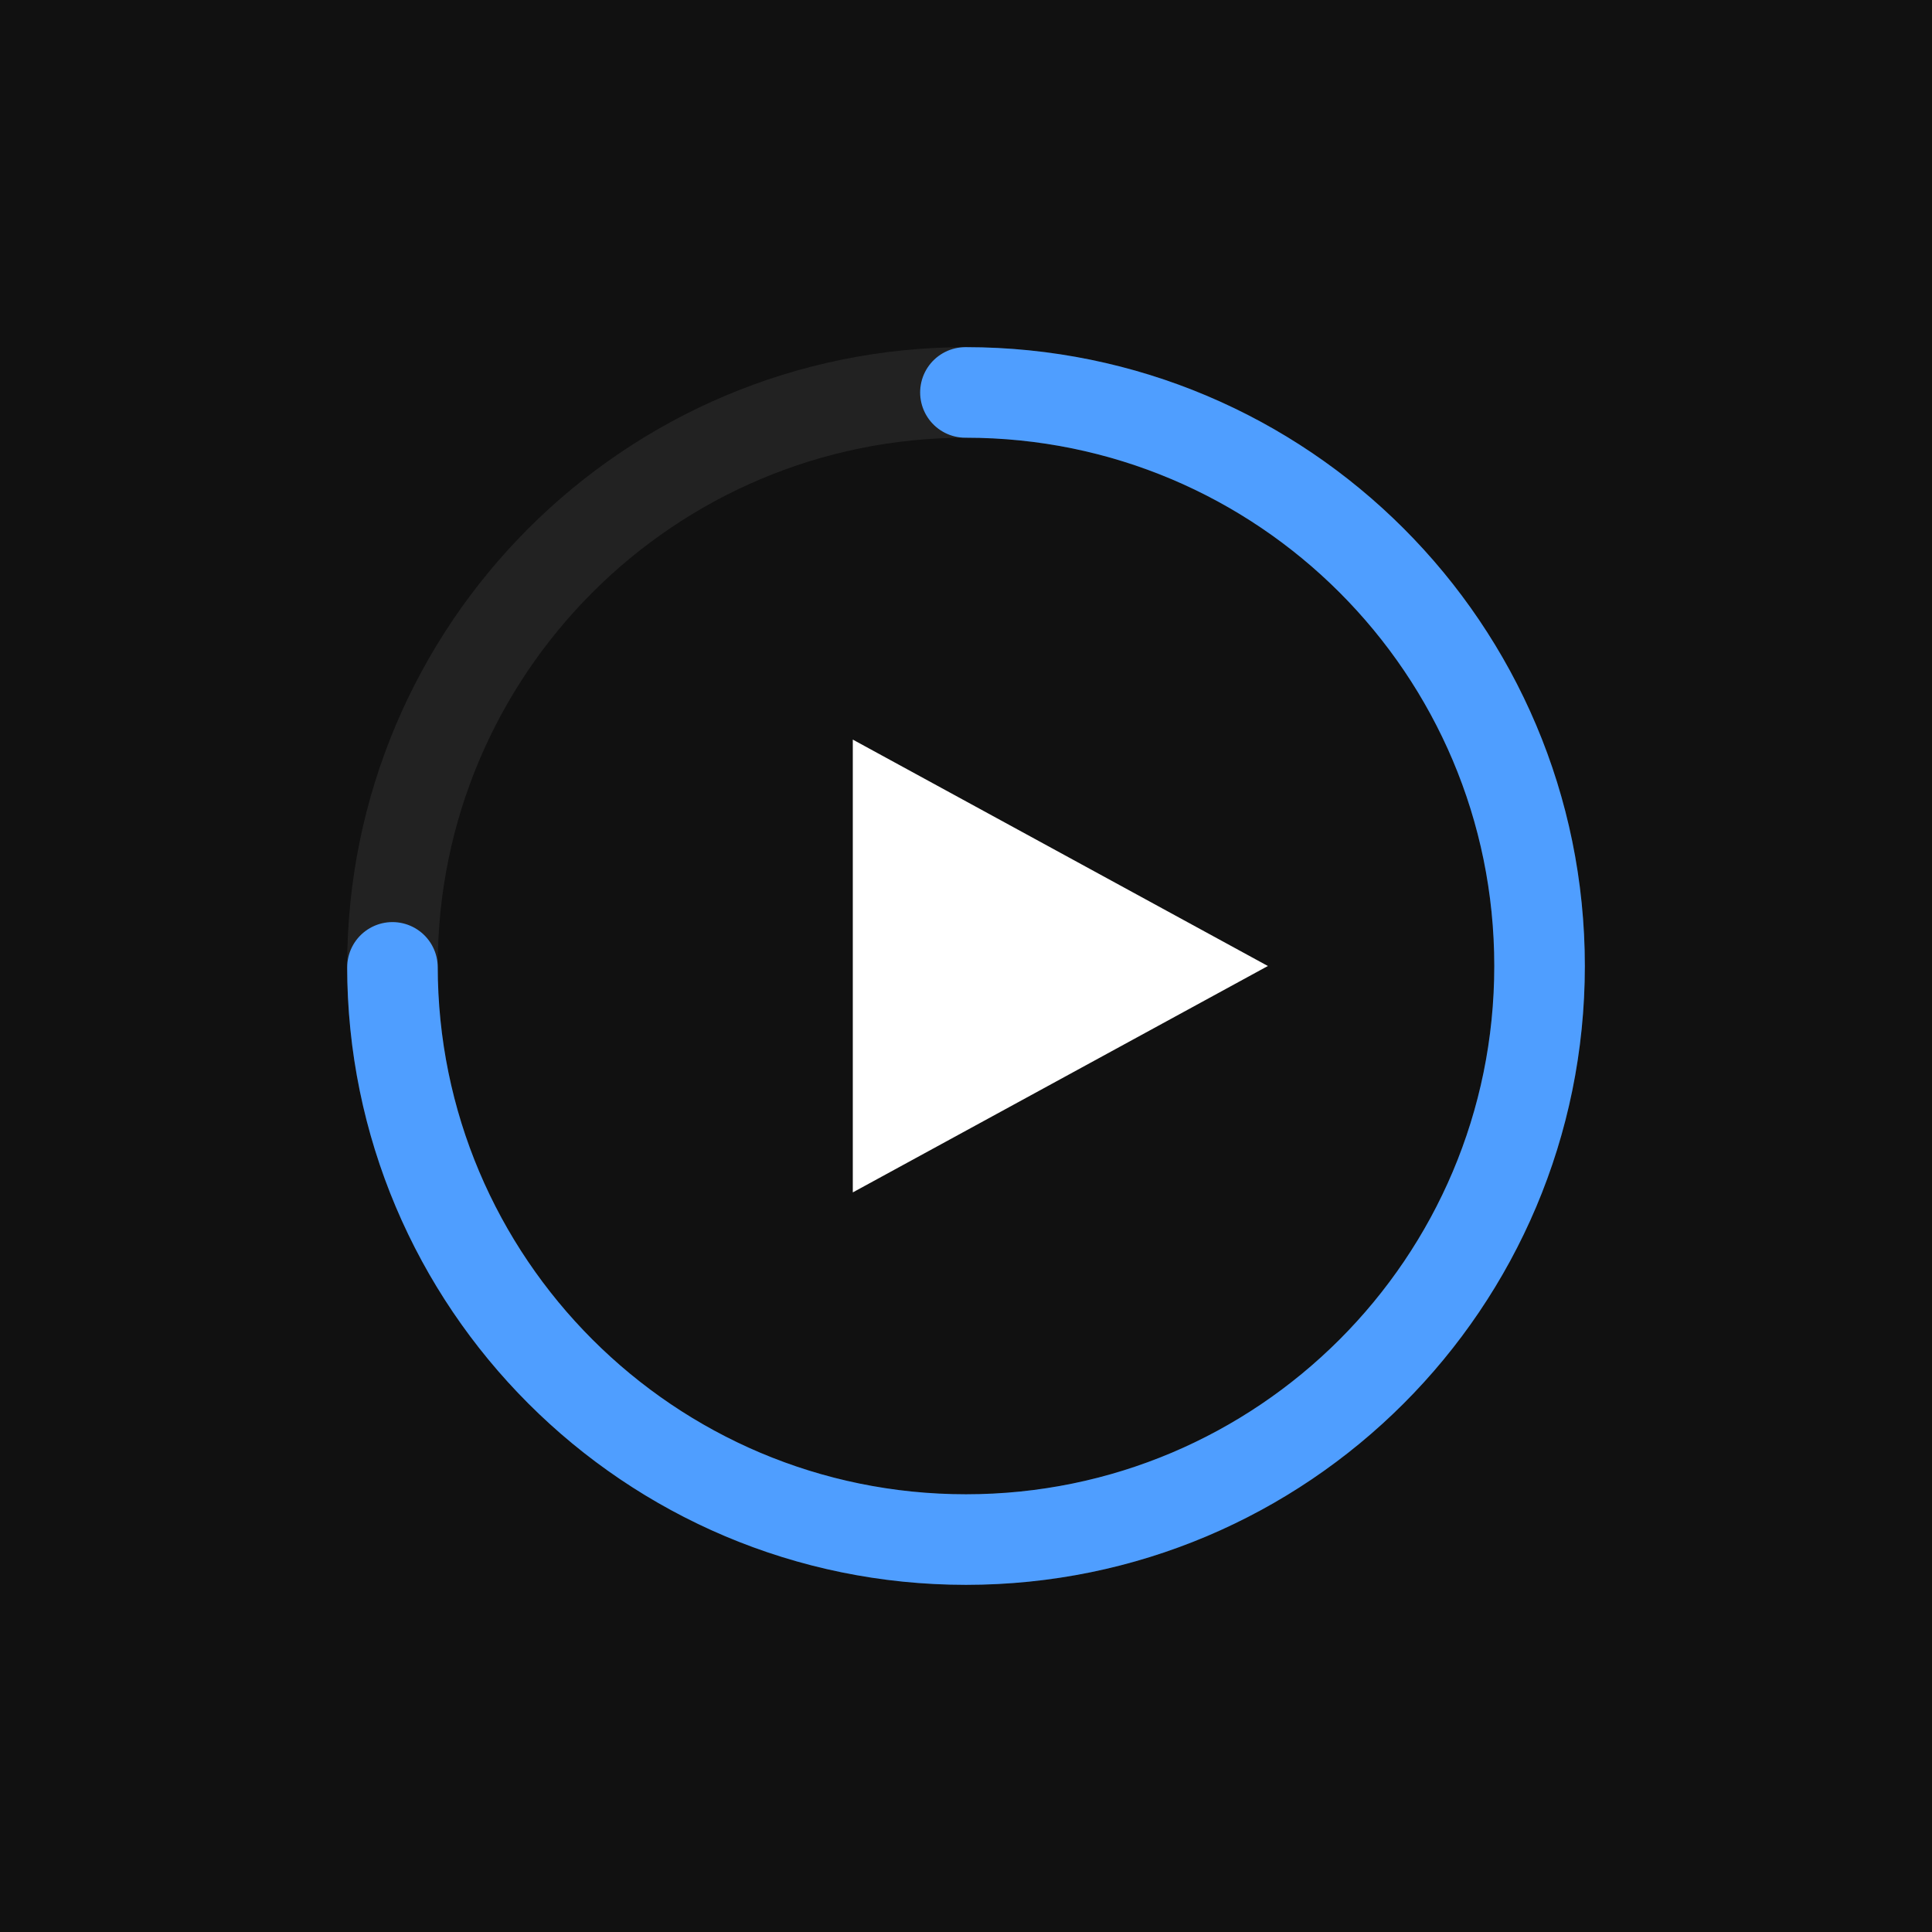
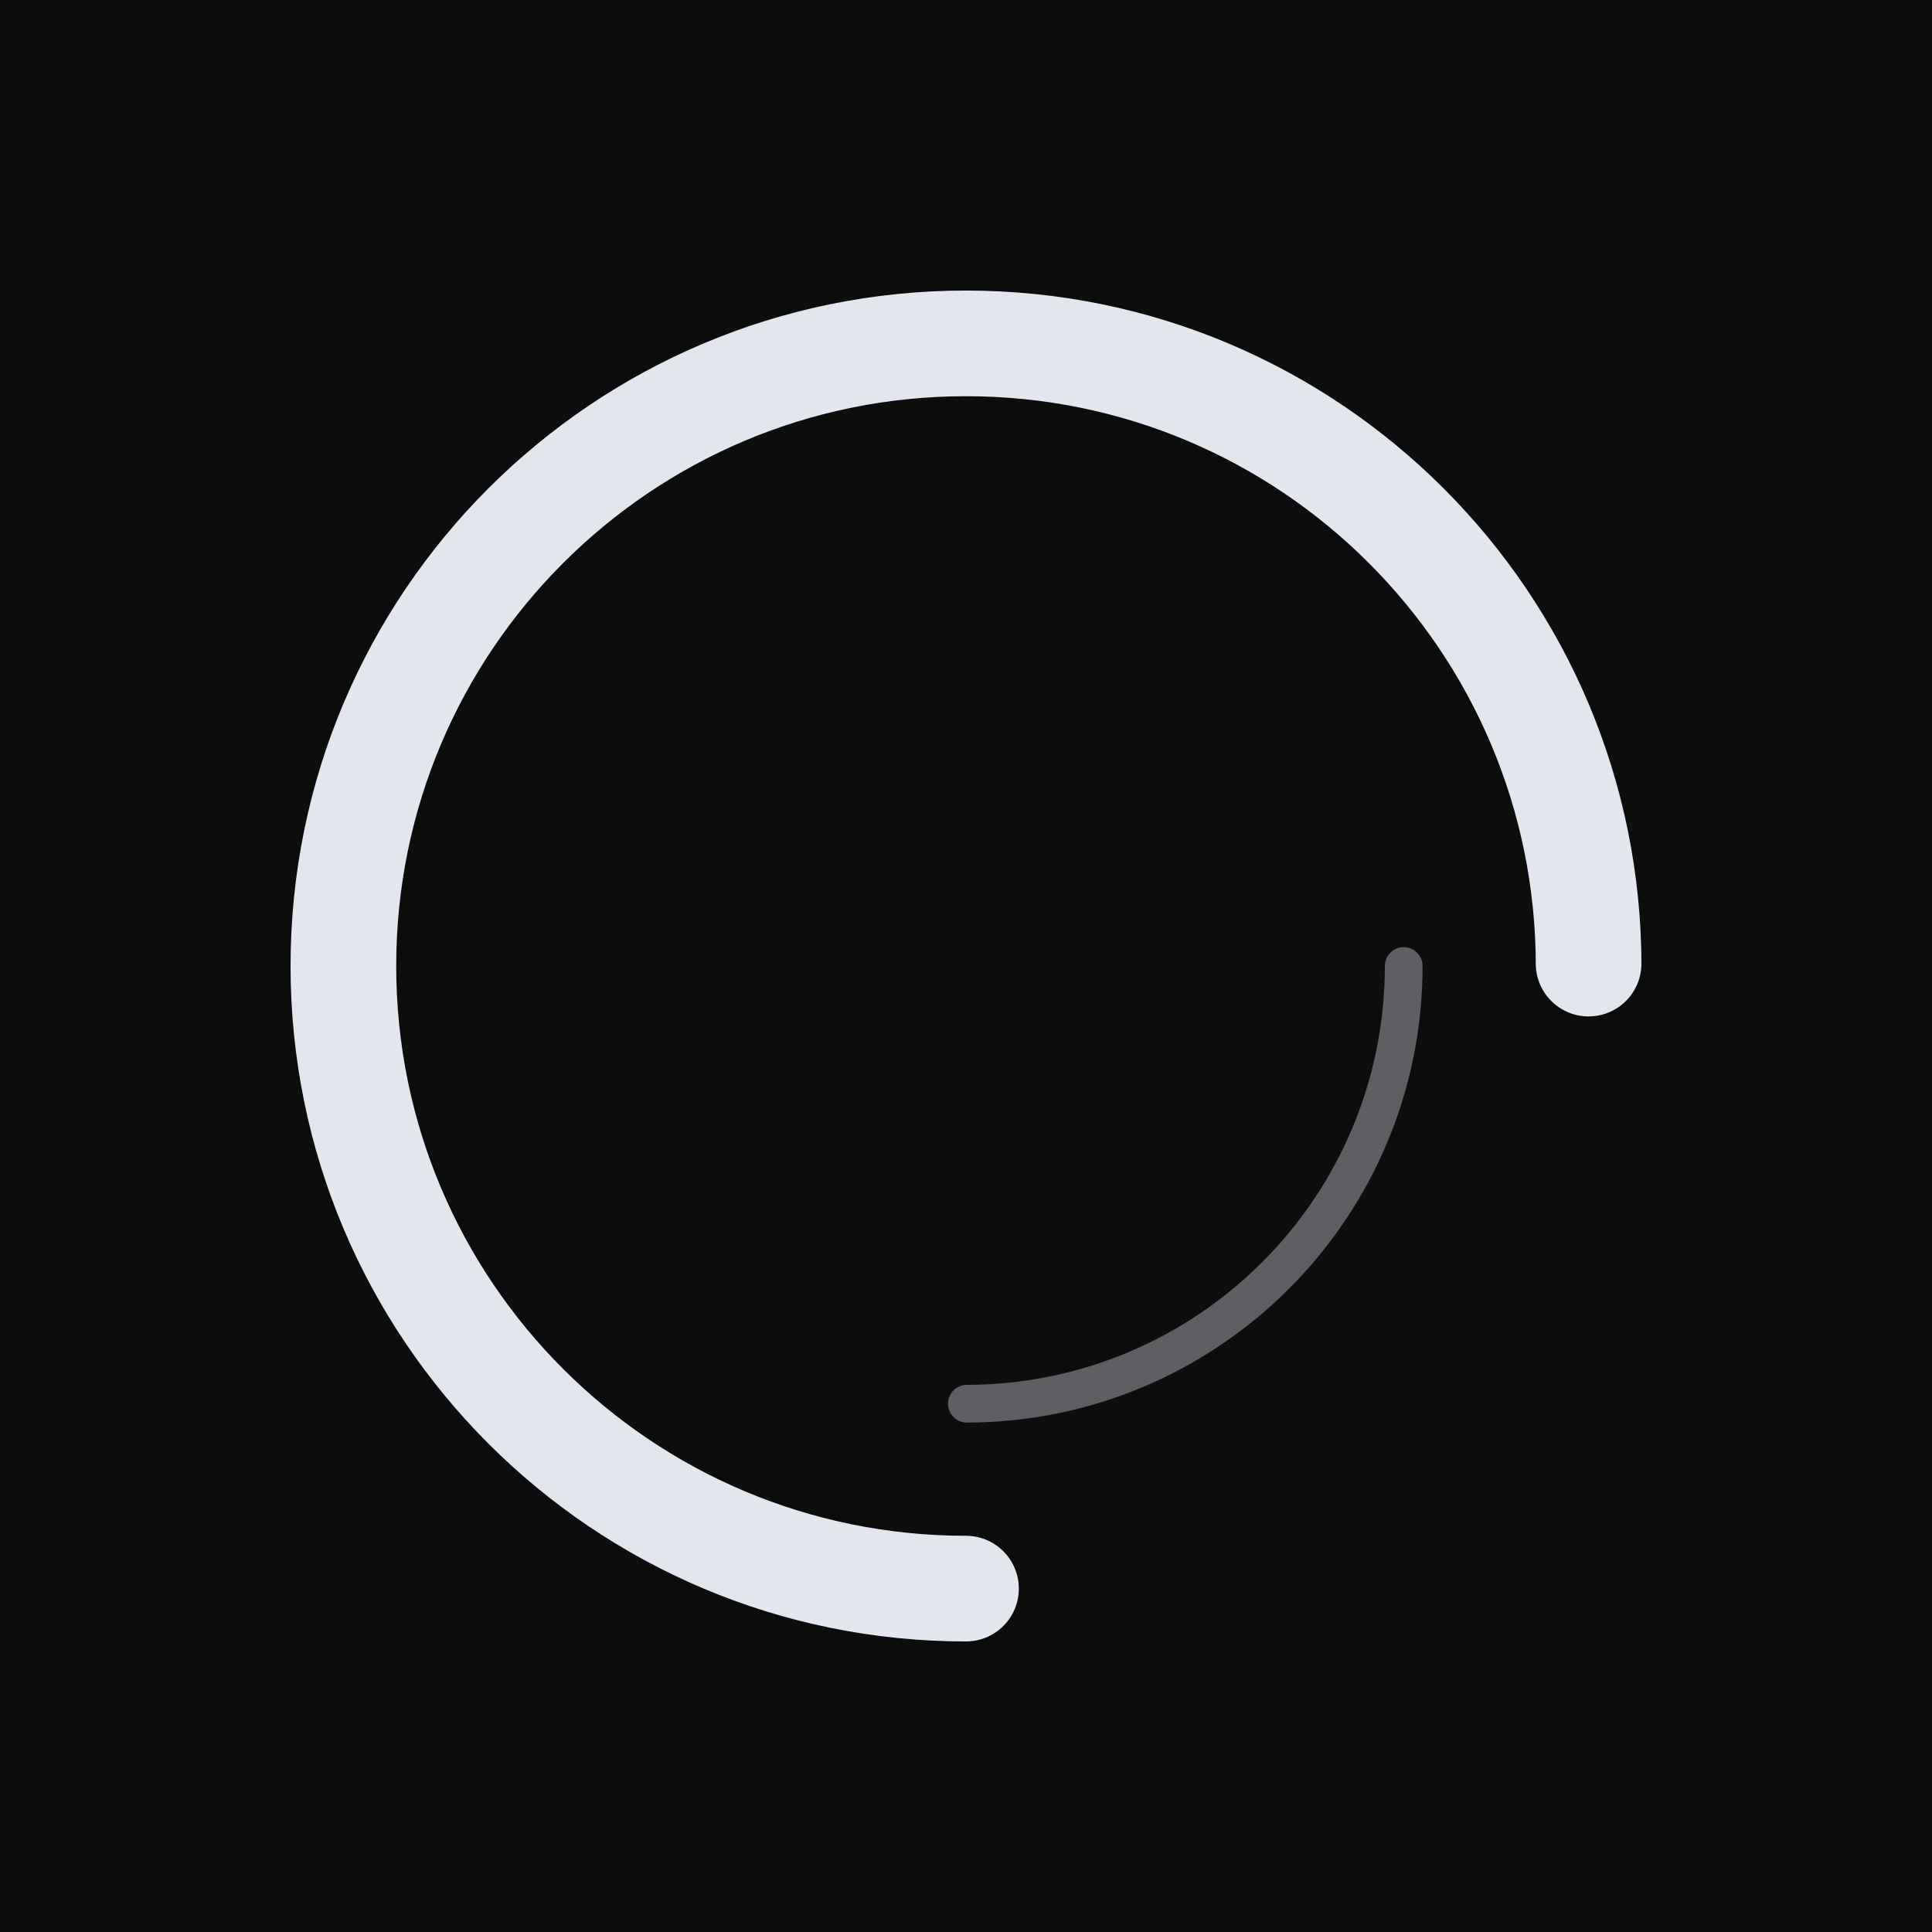
<svg xmlns="http://www.w3.org/2000/svg" viewBox="0 0 512 512">
-   <rect width="512" height="512" fill="#111111" />
-   <circle cx="256" cy="256" r="152" fill="none" stroke="#222222" stroke-width="24" />
-   <circle cx="256" cy="256" r="152" fill="none" stroke="#4f9eff" stroke-width="24" stroke-dasharray="716 239" stroke-linecap="round" transform="rotate(-90 256 256)" />
-   <polygon points="226,196 226,316 336,256" fill="#ffffff" />
+   <rect width="512" height="512" fill="#0d0d0d" />
+   <circle cx="256" cy="256" r="165" fill="none" stroke="#e2e6ed" stroke-width="28" stroke-linecap="round" stroke-dasharray="777 260" transform="rotate(90 256 256)" />
+   <circle cx="256" cy="256" r="116" fill="none" stroke="#e2e6ed" stroke-width="10" stroke-linecap="round" stroke-dasharray="182 547" opacity="0.38" />
</svg>
